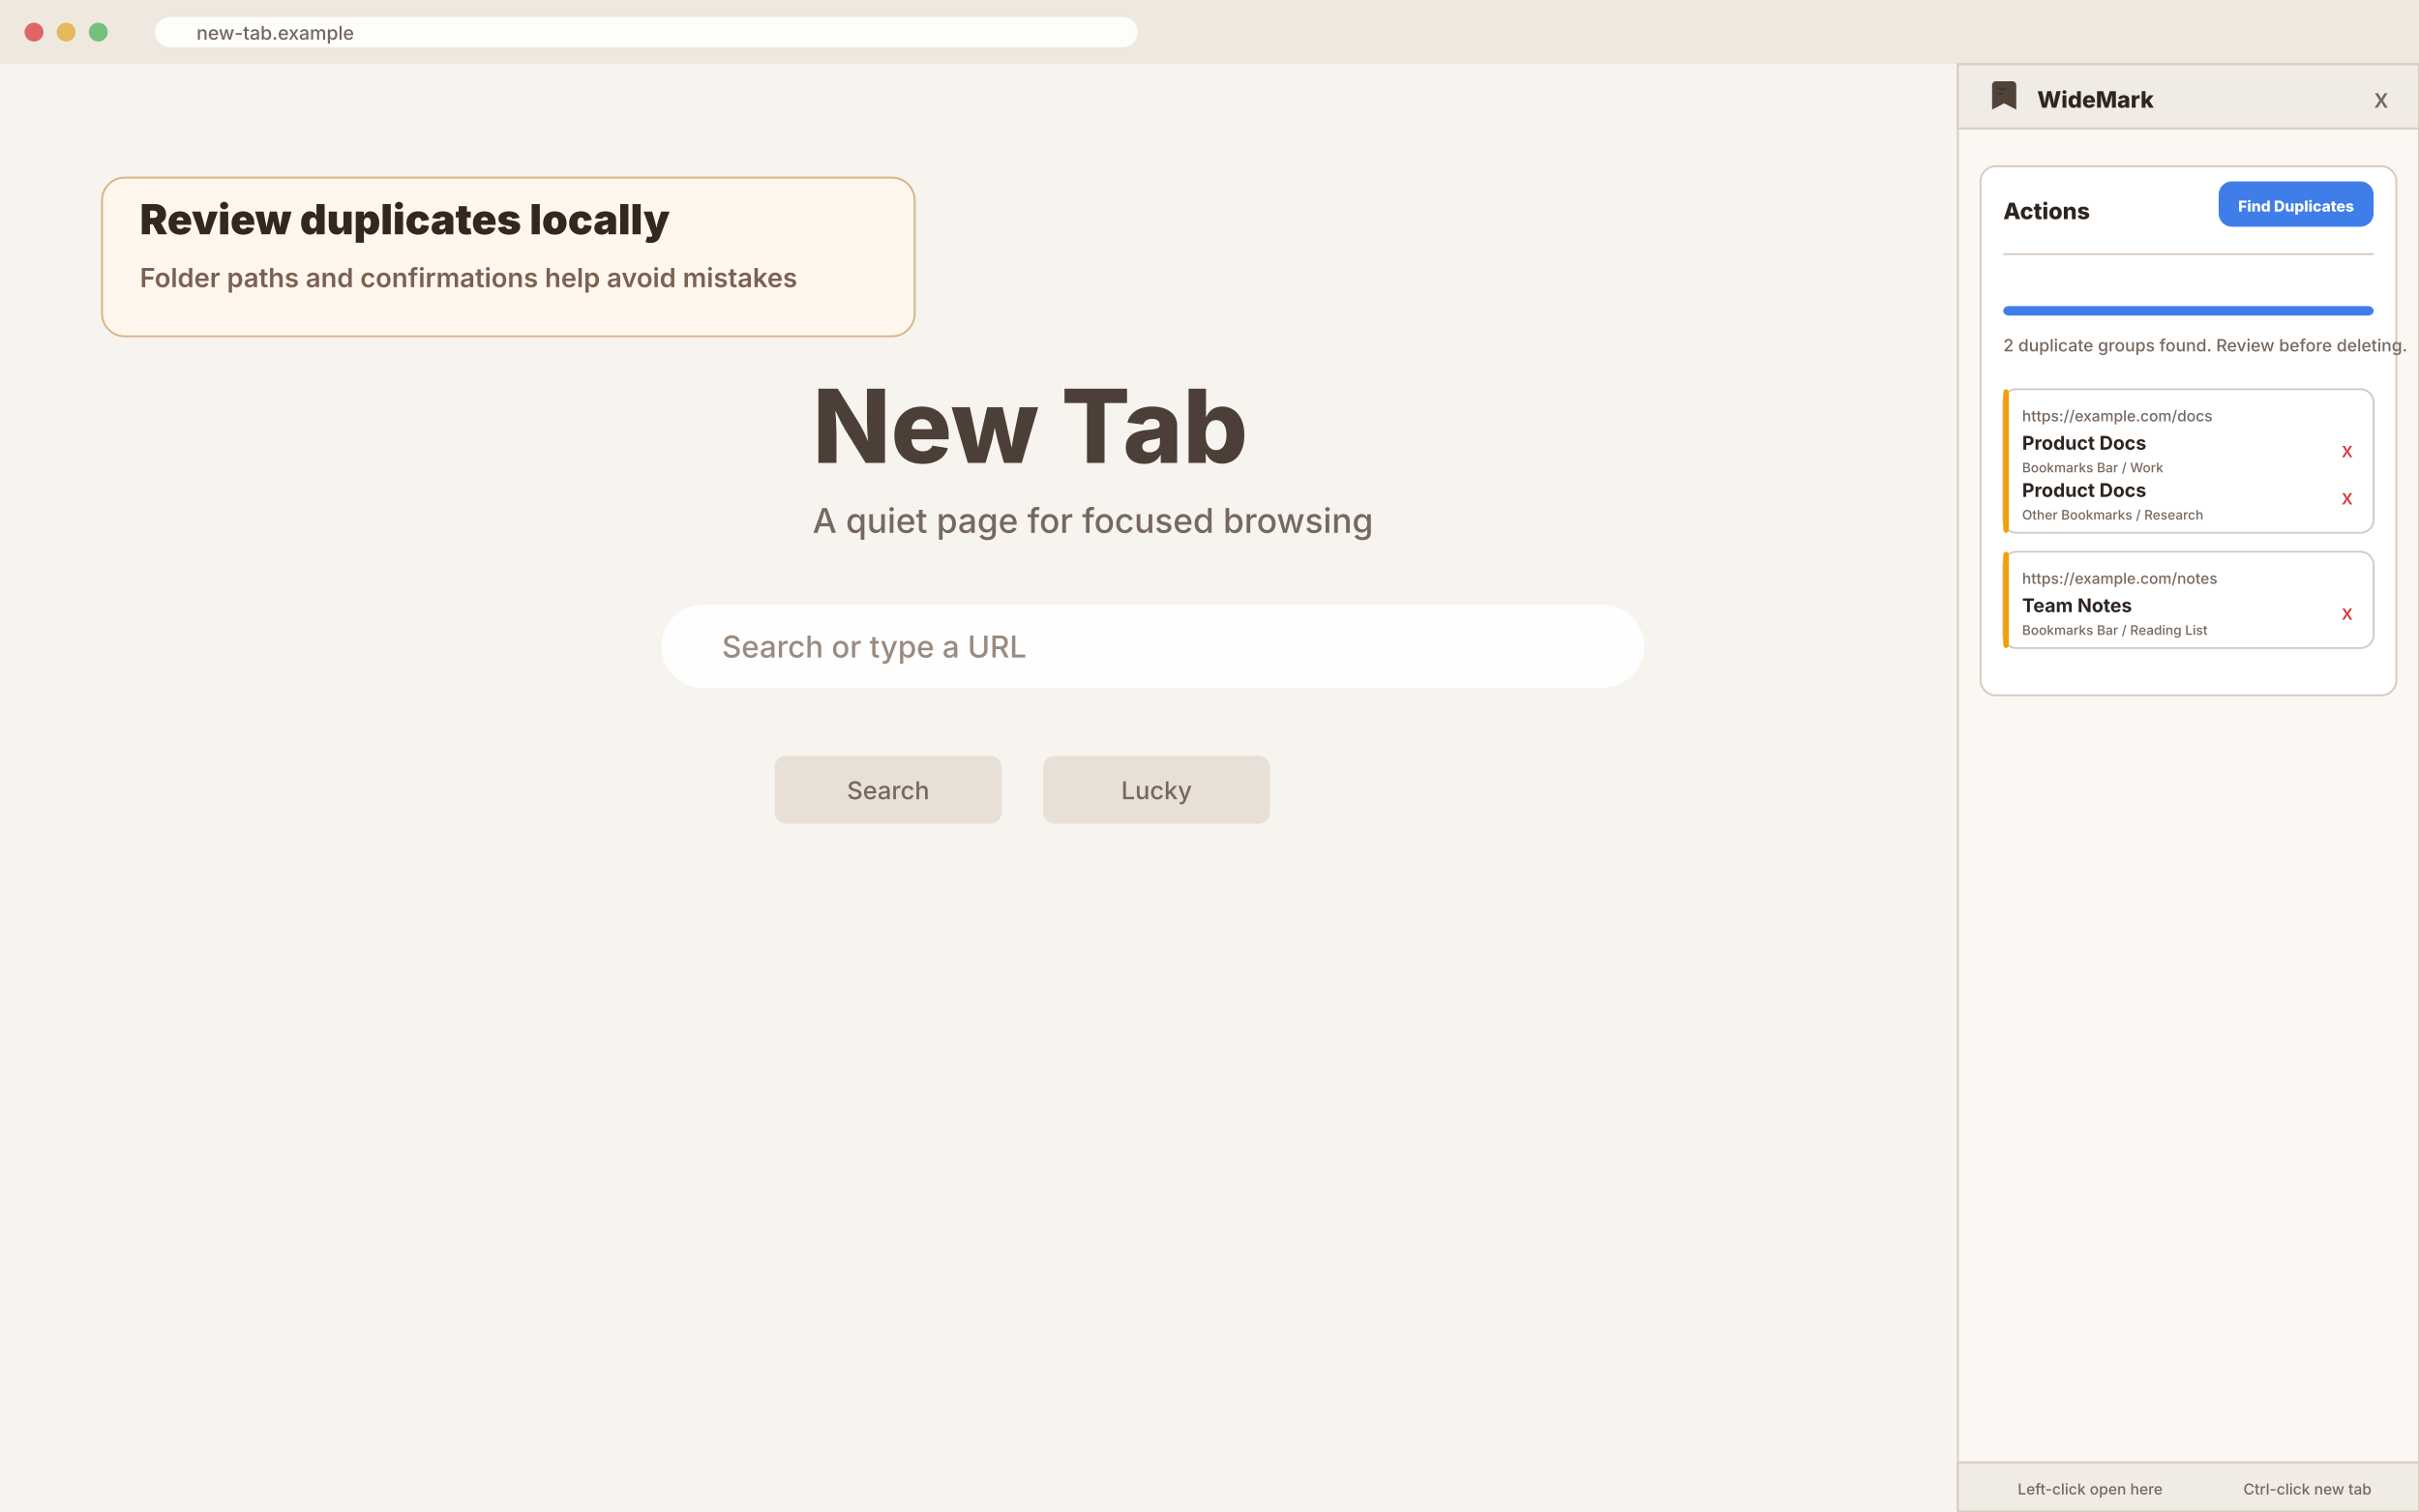
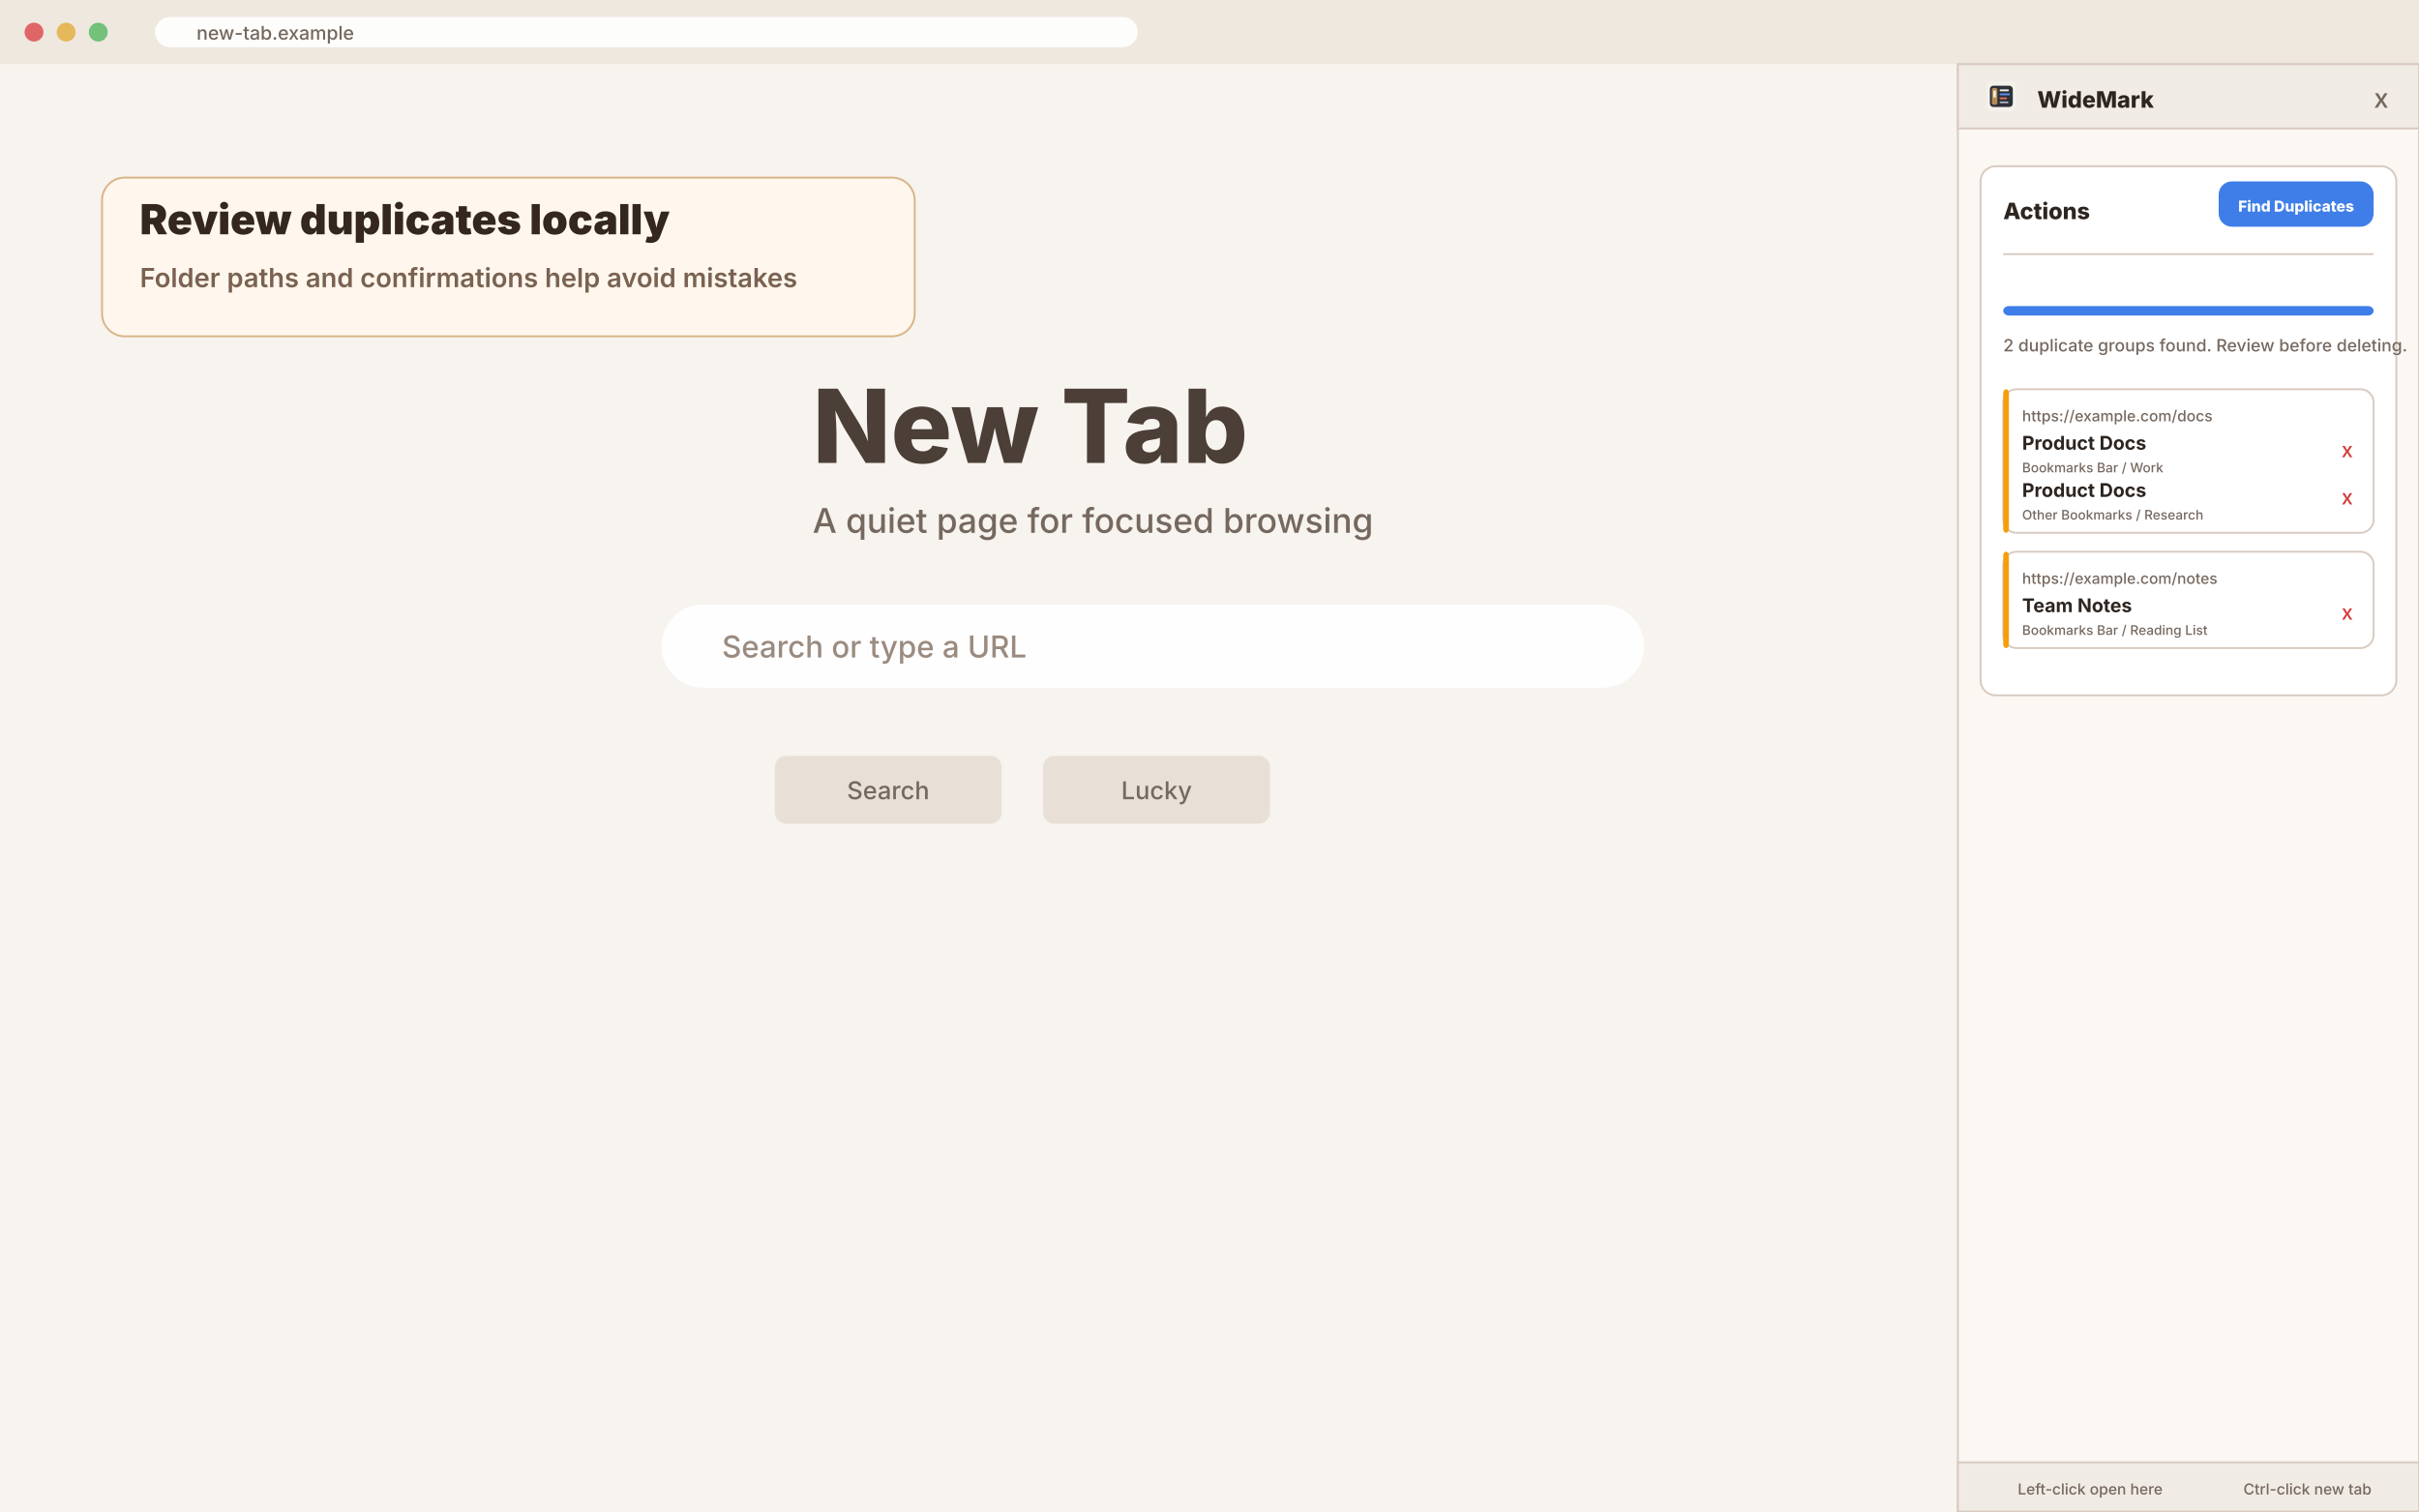
<svg xmlns="http://www.w3.org/2000/svg" width="1280" height="800" viewBox="0 0 1280 800">
  <rect x="0" y="0" width="1280" height="800" rx="0" fill="#ffffff" stroke="none" stroke-width="1" opacity="1" />
  <rect x="0" y="0" width="1280" height="800" rx="0" fill="#f5f1ec" stroke="none" stroke-width="1" opacity="1" />
  <rect x="0" y="0" width="1280" height="34" rx="0" fill="#efe8df" stroke="none" stroke-width="1" opacity="1" />
  <circle cx="18" cy="17" r="5" fill="#e06666" stroke="none" stroke-width="1" opacity="1" />
  <circle cx="35" cy="17" r="5" fill="#e6b85c" stroke="none" stroke-width="1" opacity="1" />
  <circle cx="52" cy="17" r="5" fill="#73c17a" stroke="none" stroke-width="1" opacity="1" />
  <rect x="82" y="9" width="520" height="16" rx="8" fill="#ffffff" stroke="none" stroke-width="1" opacity="0.9" />
  <text x="104" y="21" font-family="Inter, Arial, sans-serif" font-size="10" font-weight="500" fill="#74675d" text-anchor="start" opacity="1">new-tab.example</text>
  <rect x="0" y="34" width="1280" height="766" rx="0" fill="#f7f3ee" stroke="none" stroke-width="1" opacity="1" />
  <text x="430" y="245" font-family="Inter, Arial, sans-serif" font-size="54" font-weight="800" fill="#4b3f37" text-anchor="start" opacity="1">New Tab</text>
  <text x="430" y="282" font-family="Inter, Arial, sans-serif" font-size="18" font-weight="500" fill="#75685f" text-anchor="start" opacity="1">A quiet page for focused browsing</text>
  <rect x="350" y="320" width="520" height="44" rx="22" fill="#ffffff" stroke="none" stroke-width="1" opacity="0.95" />
  <text x="382" y="348" font-family="Inter, Arial, sans-serif" font-size="16" font-weight="500" fill="#9a8b80" text-anchor="start" opacity="1">Search or type a URL</text>
  <rect x="410" y="400" width="120" height="36" rx="6" fill="#e8e0d6" stroke="none" stroke-width="1" opacity="1" />
  <rect x="552" y="400" width="120" height="36" rx="6" fill="#e8e0d6" stroke="none" stroke-width="1" opacity="1" />
  <text x="470" y="423" font-family="Inter, Arial, sans-serif" font-size="13" font-weight="500" fill="#75685f" text-anchor="middle" opacity="1">Search</text>
  <text x="612" y="423" font-family="Inter, Arial, sans-serif" font-size="13" font-weight="500" fill="#75685f" text-anchor="middle" opacity="1">Lucky</text>
  <rect x="1036" y="34" width="244" height="766" rx="0" fill="#fbf7f3" stroke="#d8cac0" stroke-width="1" opacity="1" />
  <rect x="1036" y="34" width="244" height="34" rx="0" fill="#f1ebe5" stroke="#d8cac0" stroke-width="1" opacity="1" />
-   <path d="M1054.1 43 h10.8 a2 2 0 0 1 2 2 v13 l-6.4 -3.3 l-6.4 3.3 v-13 a2 2 0 0 1 2 -2 z" fill="#4f433a" />
-   <rect x="1056.95" y="46.75" width="5.25" height="0.9" rx="1" fill="#3f342d" />
-   <rect x="1056.95" y="49.3" width="3.3" height="0.9" rx="1" fill="#3f342d" />
+   <g transform="translate(1051 43) scale(0.03125)">
+     <rect width="512" height="512" rx="100" fill="#f4f1ea" />
+     <rect x="62" y="76" width="388" height="360" rx="58" fill="#2d3138" />
+     <rect x="95" y="114" width="94" height="284" rx="30" fill="#b88952" />
+     <path d="M121 159h42v126l-21-18-21 18V159z" fill="#f4f1ea" />
+     <rect x="226" y="138" width="158" height="31" rx="15.5" fill="#f4f1ea" />
+     <rect x="226" y="206" width="178" height="31" rx="15.5" fill="#5b8def" />
+     <rect x="226" y="274" width="126" height="31" rx="15.5" fill="#e66b5b" />
+     <rect x="226" y="342" width="151" height="31" rx="15.5" fill="#aeb4bd" />
+   </g>
  <text x="1078" y="57" font-family="Inter, Arial, sans-serif" font-size="12" font-weight="800" fill="#2d2520" text-anchor="start" opacity="1">WideMark</text>
  <text x="1260" y="57" font-family="Inter, Arial, sans-serif" font-size="14" font-weight="500" fill="#75685f" text-anchor="middle" opacity="1">x</text>
  <rect x="1048" y="88" width="220" height="280" rx="8" fill="#ffffff" stroke="#d8cac0" stroke-width="1" opacity="1" />
  <text x="1060" y="116" font-family="Inter, Arial, sans-serif" font-size="12" font-weight="800" fill="#2d2520" text-anchor="start" opacity="1">Actions</text>
  <rect x="1174" y="96" width="82" height="24" rx="7" fill="#3f7ee8" stroke="none" stroke-width="1" opacity="1" />
  <text x="1215" y="112" font-family="Inter, Arial, sans-serif" font-size="8" font-weight="800" fill="#ffffff" text-anchor="middle" opacity="1">Find Duplicates</text>
  <rect x="1060" y="134" width="196" height="1" rx="0" fill="#d8cac0" stroke="none" stroke-width="1" opacity="1" />
  <rect x="1060" y="162" width="196" height="5" rx="3" fill="#3f7ee8" stroke="none" stroke-width="1" opacity="1" />
  <text x="1060" y="186" font-family="Inter, Arial, sans-serif" font-size="9" font-weight="500" fill="#75685f" text-anchor="start" opacity="1">2 duplicate groups found. Review before deleting.</text>
  <rect x="1060" y="206" width="196" height="76" rx="7" fill="#ffffff" stroke="#d8cac0" stroke-width="1" opacity="1" />
  <rect x="1060" y="206" width="3" height="76" rx="2" fill="#f59e0b" stroke="none" stroke-width="1" opacity="1" />
  <text x="1070" y="223" font-family="Inter, Arial, sans-serif" font-size="8" font-weight="500" fill="#75685f" text-anchor="start" opacity="1">https://example.com/docs</text>
  <text x="1070" y="238" font-family="Inter, Arial, sans-serif" font-size="10" font-weight="700" fill="#2d2520" text-anchor="start" opacity="1">Product Docs</text>
  <text x="1070" y="250" font-family="Inter, Arial, sans-serif" font-size="7" font-weight="500" fill="#75685f" text-anchor="start" opacity="1">Bookmarks Bar / Work</text>
  <text x="1242" y="242" font-family="Inter, Arial, sans-serif" font-size="11" font-weight="500" fill="#d43d3d" text-anchor="middle" opacity="1">x</text>
  <text x="1070" y="263" font-family="Inter, Arial, sans-serif" font-size="10" font-weight="700" fill="#2d2520" text-anchor="start" opacity="1">Product Docs</text>
  <text x="1070" y="275" font-family="Inter, Arial, sans-serif" font-size="7" font-weight="500" fill="#75685f" text-anchor="start" opacity="1">Other Bookmarks / Research</text>
  <text x="1242" y="267" font-family="Inter, Arial, sans-serif" font-size="11" font-weight="500" fill="#d43d3d" text-anchor="middle" opacity="1">x</text>
  <rect x="1060" y="292" width="196" height="51" rx="7" fill="#ffffff" stroke="#d8cac0" stroke-width="1" opacity="1" />
  <rect x="1060" y="292" width="3" height="51" rx="2" fill="#f59e0b" stroke="none" stroke-width="1" opacity="1" />
  <text x="1070" y="309" font-family="Inter, Arial, sans-serif" font-size="8" font-weight="500" fill="#75685f" text-anchor="start" opacity="1">https://example.com/notes</text>
  <text x="1070" y="324" font-family="Inter, Arial, sans-serif" font-size="10" font-weight="700" fill="#2d2520" text-anchor="start" opacity="1">Team Notes</text>
  <text x="1070" y="336" font-family="Inter, Arial, sans-serif" font-size="7" font-weight="500" fill="#75685f" text-anchor="start" opacity="1">Bookmarks Bar / Reading List</text>
  <text x="1242" y="328" font-family="Inter, Arial, sans-serif" font-size="11" font-weight="500" fill="#d43d3d" text-anchor="middle" opacity="1">x</text>
  <rect x="1036" y="774" width="244" height="26" rx="0" fill="#f1ebe5" stroke="#d8cac0" stroke-width="1" opacity="1" />
  <text x="1106" y="791" font-family="Inter, Arial, sans-serif" font-size="8" font-weight="500" fill="#75685f" text-anchor="middle" opacity="1">Left-click open here</text>
  <text x="1221" y="791" font-family="Inter, Arial, sans-serif" font-size="8" font-weight="500" fill="#75685f" text-anchor="middle" opacity="1">Ctrl-click new tab</text>
  <rect x="54" y="94" width="430" height="84" rx="12" fill="#fff7ed" stroke="#d8b486" stroke-width="1" opacity="1" />
  <text x="74" y="124" font-family="Inter, Arial, sans-serif" font-size="22" font-weight="850" fill="#34271f" text-anchor="start" opacity="1">Review duplicates locally</text>
  <text x="74" y="152" font-family="Inter, Arial, sans-serif" font-size="14" font-weight="600" fill="#7a6251" text-anchor="start" opacity="1">Folder paths and confirmations help avoid mistakes</text>
</svg>
